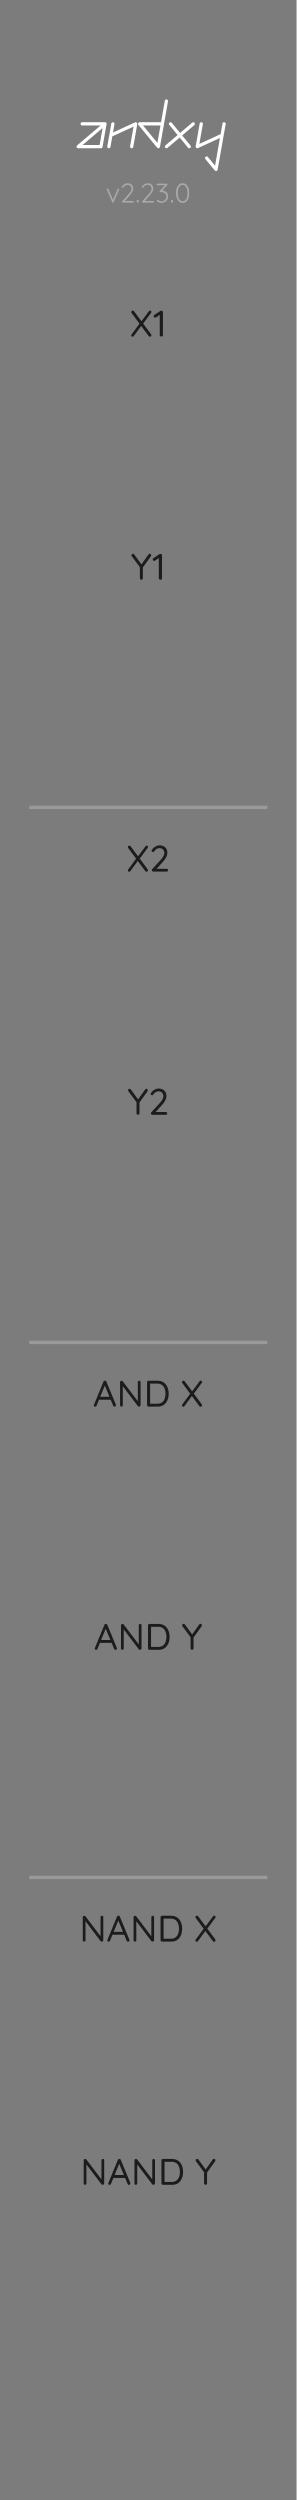
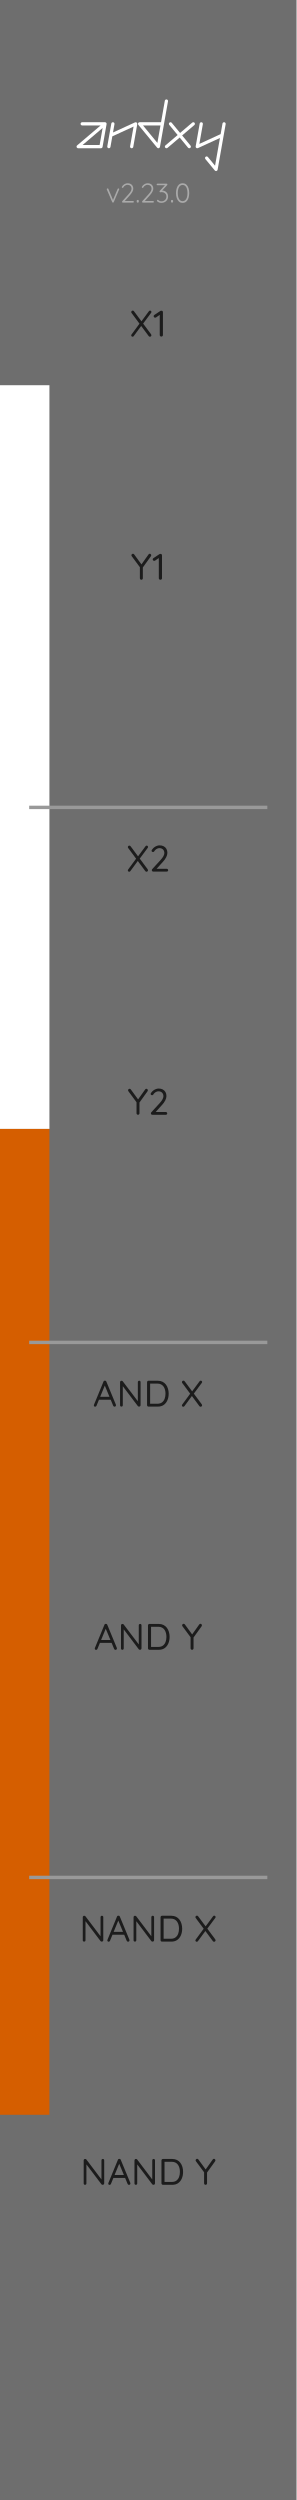
<svg xmlns="http://www.w3.org/2000/svg" width="15.24mm" height="128.5mm" viewBox="0 0 15.24 128.5">
-   <rect width="15.24" height="128.5" fill="#7c7c7c" />
+   <rect width="15.24" height="128.5" fill="#6e6e6e" />
+   <g id="palette-badge">
+     <rect x="0.000" y="19.800" width="2.540" height="38.227" fill="#FFFFFF" stroke="none" />
+     <rect x="0.000" y="58.027" width="2.540" height="50.673" fill="#D55E00" stroke="none" />
+   </g>
  <line x1="1.50" y1="41.50" x2="13.74" y2="41.50" stroke="#999999" stroke-width="0.176" />
  <line x1="1.50" y1="69.00" x2="13.74" y2="69.00" stroke="#999999" stroke-width="0.176" />
  <line x1="1.50" y1="96.50" x2="13.74" y2="96.50" stroke="#999999" stroke-width="0.176" />
  <g transform="translate(3.816, 7.620) scale(0.0035, -0.0035)">
    <path d="M 469.6 373.9 C 465.6 378.6 460.0 381.4 454.3 382.0 C 453.9 382.1 453.5 382.1 453.1 382.2 H 453.0 C 452.5 382.2 451.9 382.2 451.4 382.2 H 116.7 C 103.6 382.2 93.0 371.6 93.0 358.5 C 93.0 345.5 103.6 334.8 116.7 334.8 H 387.2 L 42.3 41.7 C 34.8 35.3 32.0 24.8 35.5 15.5 C 38.9 6.2 47.8 1.5e-05 57.7 1.5e-05 H 392.5 C 404.0 1.5e-05 413.9 8.3 415.8 19.6 L 474.9 354.2 C 475.0 354.8 475.0 355.4 475.1 355.9 C 475.2 356.5 475.2 357.1 475.2 357.7 V 357.7 C 475.4 363.4 473.6 369.2 469.6 373.9 Z M 372.7 47.4 H 122.1 L 416.8 297.9 Z" fill="#ffffff" />
  </g>
  <g transform="translate(5.394, 7.620) scale(0.0035, -0.0035)">
    <path d="M 466.0 377.3 C 459.1 382.7 449.7 383.7 441.7 380.0 L 118.4 231.5 L 140.0 354.4 C 142.3 367.3 133.7 379.6 120.8 381.9 C 108.0 384.1 95.7 375.5 93.4 362.6 L 63.8 195.0 V 194.9 L 34.4 27.8 C 32.1 14.9 40.7 2.6 53.6 0.4 C 55.0 0.1 56.3 0.0 57.7 0.0 C 69.0 0.0 79.0 8.1 81.0 19.6 L 108.4 174.8 L 420.4 318.2 L 369.2 27.8 C 366.9 14.9 375.5 2.6 388.4 0.4 C 389.8 0.1 391.2 0.0 392.6 0.0 C 403.8 0.0 413.8 8.1 415.9 19.6 L 474.9 354.4 C 476.4 363.1 473.0 371.9 466.0 377.3 Z" fill="#ffffff" />
  </g>
  <g transform="translate(6.973, 7.620) scale(0.0035, -0.0035)">
    <path d="M 455.7 716.7 C 442.8 718.9 430.5 710.4 428.2 697.5 L 372.7 382.2 H 57.7 C 48.5 382.2 40.2 376.9 36.3 368.6 C 32.4 360.3 33.6 350.5 39.4 343.5 L 315.2 8.6 C 319.8 3.1 326.5 -1.5e-05 333.5 -1.5e-05 C 335.5 -1.5e-05 337.5 0.3 339.5 0.8 C 348.4 3.1 355.2 10.5 356.8 19.6 L 415.8 354.0 C 415.8 354.2 415.9 354.5 415.9 354.8 L 474.9 689.3 C 477.2 702.1 468.6 714.4 455.7 716.7 Z M 319.1 78.4 107.9 334.8 H 364.3 Z" fill="#ffffff" />
  </g>
  <g transform="translate(8.355, 7.620) scale(0.0035, -0.0035)">
    <path d="M 469.6 373.9 C 461.1 383.8 446.2 385.0 436.2 376.6 L 257.6 224.7 L 135.0 373.6 C 126.7 383.7 111.8 385.1 101.7 376.8 C 91.6 368.5 90.1 353.6 98.4 343.5 L 221.5 194.1 L 42.3 41.7 C 32.4 33.3 31.2 18.3 39.6 8.4 C 44.3 2.8 51.0 0.0 57.7 0.0 C 63.1 0.0 68.6 1.9 73.0 5.7 L 251.6 157.5 L 374.2 8.6 C 378.9 3.0 385.7 0.0 392.5 0.0 C 397.8 0.0 403.2 1.8 407.6 5.4 C 417.7 13.7 419.1 28.7 410.8 38.7 L 287.7 188.2 L 466.9 340.5 C 476.9 349.0 478.1 363.9 469.6 373.9 Z" fill="#ffffff" />
  </g>
  <g transform="translate(9.937, 7.620) scale(0.0035, -0.0035)">
    <path d="M 455.7 381.9 C 442.8 384.1 430.5 375.5 428.2 362.6 L 400.9 207.4 L 88.8 64.1 L 140.0 354.4 C 142.3 367.3 133.7 379.6 120.8 381.9 C 108.0 384.1 95.7 375.5 93.4 362.6 L 34.4 27.8 C 32.8 19.1 36.2 10.3 43.2 4.9 C 47.4 1.7 52.5 0.0 57.7 0.0 C 61.0 0.0 64.4 0.7 67.6 2.2 L 390.9 150.7 L 319.1 -256.4 L 213.9 -128.7 C 205.5 -118.6 190.6 -117.1 180.5 -125.5 C 170.4 -133.8 169.0 -148.7 177.3 -158.8 L 315.2 -326.2 C 319.8 -331.8 326.5 -334.8 333.5 -334.8 C 335.5 -334.8 337.5 -334.6 339.5 -334.1 C 348.5 -331.7 355.2 -324.4 356.8 -315.3 L 445.4 187.3 C 445.4 187.3 445.4 187.3 445.4 187.3 L 474.9 354.4 C 477.2 367.3 468.6 379.6 455.7 381.9 Z" fill="#ffffff" />
  </g>
  <g transform="translate(5.437, 10.414) scale(0.0014, -0.0014)">
    <path d="M 67.0 522.0 Q 52.0 522.0 44.0 513.0 Q 36.0 504.0 36.0 493.0 Q 36.0 489.0 37.0 485.0 Q 38.0 481.0 39.0 479.0 L 236.0 19.0 Q 240.0 10.0 248.5 4.5 Q 257.0 -1.0 266.0 0.0 Q 285.0 1.0 293.0 19.0 L 489.0 479.0 Q 490.0 483.0 491.5 486.5 Q 493.0 490.0 493.0 496.0 Q 493.0 508.0 484.0 514.5 Q 475.0 521.0 465.0 521.0 Q 444.0 522.0 436.0 502.0 L 265.2 97.4 L 95.0 502.0 Q 91.0 512.0 83.0 517.0 Q 75.0 522.0 67.0 522.0 Z" fill="#aaaaaa" />
  </g>
  <g transform="translate(6.178, 10.414) scale(0.0014, -0.0014)">
    <path d="M 474.0 58.0 H 166.7 L 351.0 265.0 Q 415.0 336.0 447.5 397.5 Q 480.0 459.0 480.0 511.0 Q 480.0 572.0 454.5 616.5 Q 429.0 661.0 382.5 685.5 Q 336.0 710.0 272.0 710.0 Q 234.0 710.0 194.5 694.5 Q 155.0 679.0 123.0 653.0 Q 91.0 627.0 73.0 596.0 Q 66.0 587.0 62.5 580.0 Q 59.0 573.0 59.0 566.0 Q 59.0 555.0 68.0 547.5 Q 77.0 540.0 89.0 540.0 Q 97.0 540.0 103.5 544.0 Q 110.0 548.0 116.0 558.0 Q 129.0 585.0 152.5 606.0 Q 176.0 627.0 206.5 640.0 Q 237.0 653.0 268.0 653.0 Q 336.0 653.0 376.0 613.0 Q 416.0 573.0 416.0 507.0 Q 416.0 467.0 388.5 416.5 Q 361.0 366.0 306.0 306.0 L 75.0 51.0 Q 67.0 41.0 67.0 30.0 Q 67.0 15.0 76.5 7.5 Q 86.0 0.0 99.0 0.0 H 474.0 Q 486.0 0.0 494.5 8.0 Q 503.0 16.0 503.0 29.0 Q 503.0 41.0 494.5 49.5 Q 486.0 58.0 474.0 58.0 Z" fill="#aaaaaa" />
  </g>
  <g transform="translate(6.954, 10.414) scale(0.0014, -0.0014)">
    <path d="M 87.0 0.0 H 94.0 Q 111.0 0.0 120.0 11.0 Q 129.0 22.0 129.0 39.0 V 60.0 Q 129.0 78.0 120.0 88.0 Q 111.0 98.0 94.0 98.0 H 87.0 Q 70.0 98.0 61.0 88.0 Q 52.0 78.0 52.0 60.0 V 39.0 Q 52.0 22.0 61.0 11.0 Q 70.0 0.0 87.0 0.0 Z" fill="#aaaaaa" />
  </g>
  <g transform="translate(7.207, 10.414) scale(0.0014, -0.0014)">
    <path d="M 474.0 58.0 H 166.7 L 351.0 265.0 Q 415.0 336.0 447.5 397.5 Q 480.0 459.0 480.0 511.0 Q 480.0 572.0 454.5 616.5 Q 429.0 661.0 382.5 685.5 Q 336.0 710.0 272.0 710.0 Q 234.0 710.0 194.5 694.5 Q 155.0 679.0 123.0 653.0 Q 91.0 627.0 73.0 596.0 Q 66.0 587.0 62.5 580.0 Q 59.0 573.0 59.0 566.0 Q 59.0 555.0 68.0 547.5 Q 77.0 540.0 89.0 540.0 Q 97.0 540.0 103.5 544.0 Q 110.0 548.0 116.0 558.0 Q 129.0 585.0 152.5 606.0 Q 176.0 627.0 206.5 640.0 Q 237.0 653.0 268.0 653.0 Q 336.0 653.0 376.0 613.0 Q 416.0 573.0 416.0 507.0 Q 416.0 467.0 388.5 416.5 Q 361.0 366.0 306.0 306.0 L 75.0 51.0 Q 67.0 41.0 67.0 30.0 Q 67.0 15.0 76.5 7.5 Q 86.0 0.0 99.0 0.0 H 474.0 Q 486.0 0.0 494.5 8.0 Q 503.0 16.0 503.0 29.0 Q 503.0 41.0 494.5 49.5 Q 486.0 58.0 474.0 58.0 Z" fill="#aaaaaa" />
  </g>
  <g transform="translate(7.983, 10.414) scale(0.0014, -0.0014)">
    <path d="M 89.0 103.0 Q 76.0 103.0 67.5 92.5 Q 59.0 82.0 59.0 70.0 Q 59.0 64.0 62.0 58.0 Q 65.0 52.0 72.0 46.0 Q 102.0 18.0 142.0 4.0 Q 182.0 -10.0 223.0 -10.0 Q 291.0 -10.0 347.0 19.0 Q 403.0 48.0 436.0 100.5 Q 469.0 153.0 469.0 223.0 Q 469.0 294.0 438.5 342.5 Q 408.0 391.0 359.5 417.0 Q 311.0 443.0 256.0 443.0 Q 253.7 443.0 251.0 442.8 L 433.0 641.0 Q 438.0 647.0 441.0 652.5 Q 444.0 658.0 444.0 664.0 Q 444.0 674.0 437.0 684.5 Q 430.0 695.0 413.0 695.0 H 77.0 Q 65.0 695.0 56.5 687.0 Q 48.0 679.0 48.0 667.0 Q 48.0 655.0 56.5 646.5 Q 65.0 638.0 77.0 638.0 H 353.3 L 165.0 433.0 Q 160.0 426.0 157.0 420.5 Q 154.0 415.0 154.0 408.0 Q 154.0 395.0 161.0 386.5 Q 168.0 378.0 181.0 378.0 Q 186.0 378.0 195.0 380.0 Q 204.0 382.0 214.5 383.5 Q 225.0 385.0 236.0 385.0 Q 277.0 385.0 316.5 367.5 Q 356.0 350.0 381.5 314.5 Q 407.0 279.0 407.0 221.0 Q 407.0 170.0 383.0 130.5 Q 359.0 91.0 318.5 69.0 Q 278.0 47.0 229.0 47.0 Q 192.0 47.0 163.0 58.5 Q 134.0 70.0 113.0 92.0 Q 105.0 99.0 99.5 101.0 Q 94.0 103.0 89.0 103.0 Z" fill="#aaaaaa" />
  </g>
  <g transform="translate(8.716, 10.414) scale(0.0014, -0.0014)">
    <path d="M 87.0 0.0 H 94.0 Q 111.0 0.0 120.0 11.0 Q 129.0 22.0 129.0 39.0 V 60.0 Q 129.0 78.0 120.0 88.0 Q 111.0 98.0 94.0 98.0 H 87.0 Q 70.0 98.0 61.0 88.0 Q 52.0 78.0 52.0 60.0 V 39.0 Q 52.0 22.0 61.0 11.0 Q 70.0 0.0 87.0 0.0 Z" fill="#aaaaaa" />
  </g>
  <g transform="translate(8.970, 10.414) scale(0.0014, -0.0014)">
    <path d="M 297.0 -10.0 Q 379.0 -10.0 432.5 38.0 Q 486.0 86.0 513.0 167.5 Q 540.0 249.0 540.0 350.0 Q 540.0 452.0 513.0 533.5 Q 486.0 615.0 432.5 662.5 Q 379.0 710.0 297.0 710.0 Q 217.0 710.0 163.0 662.5 Q 109.0 615.0 82.0 533.5 Q 55.0 452.0 55.0 350.0 Q 55.0 249.0 82.0 167.5 Q 109.0 86.0 163.0 38.0 Q 217.0 -10.0 297.0 -10.0 Z M 297.0 52.0 Q 239.0 52.0 199.5 89.0 Q 160.0 126.0 139.5 193.5 Q 119.0 261.0 119.0 350.0 Q 119.0 440.0 139.5 507.5 Q 160.0 575.0 199.5 612.0 Q 239.0 649.0 297.0 649.0 Q 356.0 649.0 395.5 612.0 Q 435.0 575.0 455.5 507.5 Q 476.0 440.0 476.0 350.0 Q 476.0 261.0 455.5 193.5 Q 435.0 126.0 395.5 89.0 Q 356.0 52.0 297.0 52.0 Z" fill="#aaaaaa" />
  </g>
  <g transform="translate(6.672, 17.300) scale(0.0019, -0.0019)">
    <path d="M 547.0 703.0 Q 528.0 703.0 515.0 684.0 L 314.7 413.0 L 112.0 686.0 Q 100.0 703.0 79.0 703.0 Q 64.0 703.0 51.5 691.5 Q 39.0 680.0 39.0 663.0 Q 39.0 649.0 47.0 639.0 L 261.8 349.2 L 48.0 58.0 Q 38.0 45.0 38.0 31.0 Q 38.0 19.0 48.5 7.5 Q 59.0 -4.0 75.0 -4.0 Q 95.0 -4.0 107.0 14.0 L 307.7 287.2 L 511.0 13.0 Q 524.0 -4.0 544.0 -4.0 Q 558.0 -4.0 571.0 7.0 Q 584.0 18.0 584.0 36.0 Q 584.0 49.0 576.0 61.0 L 360.6 351.2 L 576.0 642.0 Q 585.0 654.0 585.0 667.0 Q 585.0 681.0 573.5 692.0 Q 562.0 703.0 547.0 703.0 Z" fill="#1c1c1c" />
  </g>
  <g transform="translate(7.854, 17.300) scale(0.0019, -0.0019)">
    <path d="M 230.0 0.0 Q 249.0 0.0 261.5 12.0 Q 274.0 24.0 274.0 41.0 V 660.0 Q 274.0 677.0 263.5 688.5 Q 253.0 700.0 235.0 700.0 Q 227.0 701.0 219.0 699.0 Q 211.0 697.0 203.0 692.0 L 44.0 587.0 Q 23.0 574.0 23.0 552.0 Q 23.0 536.0 35.0 523.5 Q 47.0 511.0 64.0 511.0 Q 77.0 511.0 87.0 518.0 L 188.0 587.7 V 41.0 Q 188.0 24.0 200.0 12.0 Q 212.0 0.0 230.0 0.0 Z" fill="#1c1c1c" />
  </g>
  <g transform="translate(6.719, 29.800) scale(0.0019, -0.0019)">
    <path d="M 514.0 704.0 Q 494.0 704.0 481.0 684.0 L 290.3 415.7 L 94.0 685.0 Q 81.0 704.0 61.0 704.0 Q 47.0 704.0 33.0 692.5 Q 19.0 681.0 19.0 664.0 Q 19.0 657.0 21.5 649.5 Q 24.0 642.0 30.0 634.0 L 248.0 339.5 V 41.0 Q 248.0 24.0 259.5 12.0 Q 271.0 0.0 289.0 0.0 Q 305.0 0.0 316.5 12.0 Q 328.0 24.0 328.0 41.0 V 333.1 L 547.0 638.0 Q 551.0 644.0 552.5 650.5 Q 554.0 657.0 554.0 663.0 Q 554.0 679.0 542.5 691.5 Q 531.0 704.0 514.0 704.0 Z" fill="#1c1c1c" />
  </g>
  <g transform="translate(7.806, 29.800) scale(0.0019, -0.0019)">
    <path d="M 230.0 0.0 Q 249.0 0.0 261.5 12.0 Q 274.0 24.0 274.0 41.0 V 660.0 Q 274.0 677.0 263.5 688.5 Q 253.0 700.0 235.0 700.0 Q 227.0 701.0 219.0 699.0 Q 211.0 697.0 203.0 692.0 L 44.0 587.0 Q 23.0 574.0 23.0 552.0 Q 23.0 536.0 35.0 523.5 Q 47.0 511.0 64.0 511.0 Q 77.0 511.0 87.0 518.0 L 188.0 587.7 V 41.0 Q 188.0 24.0 200.0 12.0 Q 212.0 0.0 230.0 0.0 Z" fill="#1c1c1c" />
  </g>
  <g transform="translate(6.498, 44.800) scale(0.0019, -0.0019)">
    <path d="M 547.0 703.0 Q 528.0 703.0 515.0 684.0 L 314.7 413.0 L 112.0 686.0 Q 100.0 703.0 79.0 703.0 Q 64.0 703.0 51.5 691.5 Q 39.0 680.0 39.0 663.0 Q 39.0 649.0 47.0 639.0 L 261.8 349.2 L 48.0 58.0 Q 38.0 45.0 38.0 31.0 Q 38.0 19.0 48.5 7.5 Q 59.0 -4.0 75.0 -4.0 Q 95.0 -4.0 107.0 14.0 L 307.7 287.2 L 511.0 13.0 Q 524.0 -4.0 544.0 -4.0 Q 558.0 -4.0 571.0 7.0 Q 584.0 18.0 584.0 36.0 Q 584.0 49.0 576.0 61.0 L 360.6 351.2 L 576.0 642.0 Q 585.0 654.0 585.0 667.0 Q 585.0 681.0 573.5 692.0 Q 562.0 703.0 547.0 703.0 Z" fill="#1c1c1c" />
  </g>
  <g transform="translate(7.680, 44.800) scale(0.0019, -0.0019)">
    <path d="M 469.0 75.0 H 194.0 L 360.0 259.0 Q 422.0 325.0 454.0 389.0 Q 486.0 453.0 486.0 506.0 Q 486.0 568.0 460.0 614.0 Q 434.0 660.0 386.5 685.0 Q 339.0 710.0 275.0 710.0 Q 239.0 710.0 201.5 696.0 Q 164.0 682.0 132.5 658.5 Q 101.0 635.0 80.0 606.0 Q 70.0 594.0 64.0 584.5 Q 58.0 575.0 58.0 564.0 Q 58.0 550.0 70.0 539.5 Q 82.0 529.0 97.0 529.0 Q 106.0 529.0 114.5 532.5 Q 123.0 536.0 131.0 549.0 Q 145.0 573.0 167.0 592.5 Q 189.0 612.0 216.0 623.5 Q 243.0 635.0 270.0 635.0 Q 331.0 635.0 367.5 598.5 Q 404.0 562.0 404.0 501.0 Q 404.0 464.0 378.5 416.5 Q 353.0 369.0 303.0 315.0 L 77.0 68.0 Q 65.0 55.0 65.0 39.0 Q 65.0 21.0 76.5 10.5 Q 88.0 0.0 106.0 0.0 H 469.0 Q 485.0 0.0 496.0 10.5 Q 507.0 21.0 507.0 37.0 Q 507.0 53.0 496.0 64.0 Q 485.0 75.0 469.0 75.0 Z" fill="#1c1c1c" />
  </g>
  <g transform="translate(6.546, 57.300) scale(0.0019, -0.0019)">
    <path d="M 514.0 704.0 Q 494.0 704.0 481.0 684.0 L 290.3 415.7 L 94.0 685.0 Q 81.0 704.0 61.0 704.0 Q 47.0 704.0 33.0 692.5 Q 19.0 681.0 19.0 664.0 Q 19.0 657.0 21.5 649.5 Q 24.0 642.0 30.0 634.0 L 248.0 339.5 V 41.0 Q 248.0 24.0 259.5 12.0 Q 271.0 0.0 289.0 0.0 Q 305.0 0.0 316.5 12.0 Q 328.0 24.0 328.0 41.0 V 333.1 L 547.0 638.0 Q 551.0 644.0 552.5 650.5 Q 554.0 657.0 554.0 663.0 Q 554.0 679.0 542.5 691.5 Q 531.0 704.0 514.0 704.0 Z" fill="#1c1c1c" />
  </g>
  <g transform="translate(7.632, 57.300) scale(0.0019, -0.0019)">
    <path d="M 469.0 75.0 H 194.0 L 360.0 259.0 Q 422.0 325.0 454.0 389.0 Q 486.0 453.0 486.0 506.0 Q 486.0 568.0 460.0 614.0 Q 434.0 660.0 386.5 685.0 Q 339.0 710.0 275.0 710.0 Q 239.0 710.0 201.5 696.0 Q 164.0 682.0 132.5 658.5 Q 101.0 635.0 80.0 606.0 Q 70.0 594.0 64.0 584.5 Q 58.0 575.0 58.0 564.0 Q 58.0 550.0 70.0 539.5 Q 82.0 529.0 97.0 529.0 Q 106.0 529.0 114.5 532.5 Q 123.0 536.0 131.0 549.0 Q 145.0 573.0 167.0 592.5 Q 189.0 612.0 216.0 623.5 Q 243.0 635.0 270.0 635.0 Q 331.0 635.0 367.5 598.5 Q 404.0 562.0 404.0 501.0 Q 404.0 464.0 378.5 416.5 Q 353.0 369.0 303.0 315.0 L 77.0 68.0 Q 65.0 55.0 65.0 39.0 Q 65.0 21.0 76.5 10.5 Q 88.0 0.0 106.0 0.0 H 469.0 Q 485.0 0.0 496.0 10.5 Q 507.0 21.0 507.0 37.0 Q 507.0 53.0 496.0 64.0 Q 485.0 75.0 469.0 75.0 Z" fill="#1c1c1c" />
  </g>
  <g transform="translate(4.780, 72.300) scale(0.0019, -0.0019)">
    <path d="M 162.0 187.0 H 478.6 L 546.0 25.0 Q 551.0 12.0 561.0 5.0 Q 571.0 -2.0 583.0 -2.0 Q 598.0 -2.0 610.0 8.5 Q 622.0 19.0 622.0 37.0 Q 622.0 45.0 619.0 53.0 L 361.0 677.0 Q 357.0 689.0 346.5 696.0 Q 336.0 703.0 323.0 703.0 Q 310.0 704.0 299.5 697.5 Q 289.0 691.0 284.0 677.0 L 25.0 47.0 Q 22.0 39.0 23.0 32.0 Q 23.0 18.0 32.0 8.0 Q 41.0 -2.0 60.0 -2.0 Q 71.0 -2.0 81.0 5.0 Q 91.0 12.0 95.0 24.0 L 162.0 187.0 Z M 319.3 569.9 446.1 265.0 H 194.0 L 319.3 569.9 Z" fill="#1c1c1c" />
  </g>
  <g transform="translate(6.004, 72.300) scale(0.0019, -0.0019)">
    <path d="M 606.0 700.0 Q 590.0 700.0 579.5 689.5 Q 569.0 679.0 569.0 663.0 V 145.2 L 160.0 686.0 Q 155.0 693.0 145.5 696.5 Q 136.0 700.0 127.0 700.0 Q 111.0 700.0 99.5 689.0 Q 88.0 678.0 88.0 660.0 V 37.0 Q 88.0 21.0 98.0 10.5 Q 108.0 0.0 124.0 0.0 Q 141.0 0.0 151.5 10.5 Q 162.0 21.0 162.0 37.0 V 552.6 L 570.0 13.0 Q 575.0 7.0 584.0 3.5 Q 593.0 0.0 602.0 0.0 Q 619.0 0.0 631.0 11.5 Q 643.0 23.0 643.0 42.0 V 663.0 Q 643.0 679.0 633.0 689.5 Q 623.0 700.0 606.0 700.0 Z" fill="#1c1c1c" />
  </g>
  <g transform="translate(7.391, 72.300) scale(0.0019, -0.0019)">
    <path d="M 378.0 700.0 H 128.0 Q 111.0 700.0 99.5 688.5 Q 88.0 677.0 88.0 660.0 V 41.0 Q 88.0 24.0 99.5 12.0 Q 111.0 0.0 128.0 0.0 H 378.0 Q 477.0 0.0 542.0 47.5 Q 607.0 95.0 640.0 174.5 Q 673.0 254.0 673.0 350.0 Q 673.0 420.0 654.5 483.5 Q 636.0 547.0 599.0 596.0 Q 562.0 645.0 506.5 672.5 Q 451.0 700.0 378.0 700.0 Z M 368.0 78.0 H 171.0 V 623.0 H 368.0 Q 426.0 623.0 467.5 601.0 Q 509.0 579.0 535.5 541.0 Q 562.0 503.0 574.5 453.5 Q 587.0 404.0 587.0 350.0 Q 587.0 276.0 564.5 214.0 Q 542.0 152.0 493.5 115.0 Q 445.0 78.0 368.0 78.0 Z" fill="#1c1c1c" />
  </g>
  <g transform="translate(9.278, 72.300) scale(0.0019, -0.0019)">
    <path d="M 547.0 703.0 Q 528.0 703.0 515.0 684.0 L 314.7 413.0 L 112.0 686.0 Q 100.0 703.0 79.0 703.0 Q 64.0 703.0 51.5 691.5 Q 39.0 680.0 39.0 663.0 Q 39.0 649.0 47.0 639.0 L 261.8 349.2 L 48.0 58.0 Q 38.0 45.0 38.0 31.0 Q 38.0 19.0 48.5 7.5 Q 59.0 -4.0 75.0 -4.0 Q 95.0 -4.0 107.0 14.0 L 307.7 287.2 L 511.0 13.0 Q 524.0 -4.0 544.0 -4.0 Q 558.0 -4.0 571.0 7.0 Q 584.0 18.0 584.0 36.0 Q 584.0 49.0 576.0 61.0 L 360.6 351.2 L 576.0 642.0 Q 585.0 654.0 585.0 667.0 Q 585.0 681.0 573.5 692.0 Q 562.0 703.0 547.0 703.0 Z" fill="#1c1c1c" />
  </g>
  <g transform="translate(4.828, 84.800) scale(0.0019, -0.0019)">
    <path d="M 162.0 187.0 H 478.6 L 546.0 25.0 Q 551.0 12.0 561.0 5.0 Q 571.0 -2.0 583.0 -2.0 Q 598.0 -2.0 610.0 8.5 Q 622.0 19.0 622.0 37.0 Q 622.0 45.0 619.0 53.0 L 361.0 677.0 Q 357.0 689.0 346.5 696.0 Q 336.0 703.0 323.0 703.0 Q 310.0 704.0 299.5 697.5 Q 289.0 691.0 284.0 677.0 L 25.0 47.0 Q 22.0 39.0 23.0 32.0 Q 23.0 18.0 32.0 8.0 Q 41.0 -2.0 60.0 -2.0 Q 71.0 -2.0 81.0 5.0 Q 91.0 12.0 95.0 24.0 L 162.0 187.0 Z M 319.3 569.9 446.1 265.0 H 194.0 L 319.3 569.9 Z" fill="#1c1c1c" />
  </g>
  <g transform="translate(6.052, 84.800) scale(0.0019, -0.0019)">
    <path d="M 606.0 700.0 Q 590.0 700.0 579.5 689.5 Q 569.0 679.0 569.0 663.0 V 145.2 L 160.0 686.0 Q 155.0 693.0 145.5 696.5 Q 136.0 700.0 127.0 700.0 Q 111.0 700.0 99.5 689.0 Q 88.0 678.0 88.0 660.0 V 37.0 Q 88.0 21.0 98.0 10.5 Q 108.0 0.0 124.0 0.0 Q 141.0 0.0 151.5 10.5 Q 162.0 21.0 162.0 37.0 V 552.6 L 570.0 13.0 Q 575.0 7.0 584.0 3.5 Q 593.0 0.0 602.0 0.0 Q 619.0 0.0 631.0 11.5 Q 643.0 23.0 643.0 42.0 V 663.0 Q 643.0 679.0 633.0 689.5 Q 623.0 700.0 606.0 700.0 Z" fill="#1c1c1c" />
  </g>
  <g transform="translate(7.439, 84.800) scale(0.0019, -0.0019)">
    <path d="M 378.0 700.0 H 128.0 Q 111.0 700.0 99.5 688.5 Q 88.0 677.0 88.0 660.0 V 41.0 Q 88.0 24.0 99.5 12.0 Q 111.0 0.0 128.0 0.0 H 378.0 Q 477.0 0.0 542.0 47.5 Q 607.0 95.0 640.0 174.5 Q 673.0 254.0 673.0 350.0 Q 673.0 420.0 654.5 483.5 Q 636.0 547.0 599.0 596.0 Q 562.0 645.0 506.5 672.5 Q 451.0 700.0 378.0 700.0 Z M 368.0 78.0 H 171.0 V 623.0 H 368.0 Q 426.0 623.0 467.5 601.0 Q 509.0 579.0 535.5 541.0 Q 562.0 503.0 574.5 453.5 Q 587.0 404.0 587.0 350.0 Q 587.0 276.0 564.5 214.0 Q 542.0 152.0 493.5 115.0 Q 445.0 78.0 368.0 78.0 Z" fill="#1c1c1c" />
  </g>
  <g transform="translate(9.325, 84.800) scale(0.0019, -0.0019)">
    <path d="M 514.0 704.0 Q 494.0 704.0 481.0 684.0 L 290.3 415.7 L 94.0 685.0 Q 81.0 704.0 61.0 704.0 Q 47.0 704.0 33.0 692.5 Q 19.0 681.0 19.0 664.0 Q 19.0 657.0 21.5 649.5 Q 24.0 642.0 30.0 634.0 L 248.0 339.5 V 41.0 Q 248.0 24.0 259.5 12.0 Q 271.0 0.0 289.0 0.0 Q 305.0 0.0 316.5 12.0 Q 328.0 24.0 328.0 41.0 V 333.1 L 547.0 638.0 Q 551.0 644.0 552.5 650.5 Q 554.0 657.0 554.0 663.0 Q 554.0 679.0 542.5 691.5 Q 531.0 704.0 514.0 704.0 Z" fill="#1c1c1c" />
  </g>
  <g transform="translate(4.087, 99.800) scale(0.0019, -0.0019)">
    <path d="M 606.0 700.0 Q 590.0 700.0 579.5 689.5 Q 569.0 679.0 569.0 663.0 V 145.2 L 160.0 686.0 Q 155.0 693.0 145.5 696.5 Q 136.0 700.0 127.0 700.0 Q 111.0 700.0 99.5 689.0 Q 88.0 678.0 88.0 660.0 V 37.0 Q 88.0 21.0 98.0 10.5 Q 108.0 0.0 124.0 0.0 Q 141.0 0.0 151.5 10.5 Q 162.0 21.0 162.0 37.0 V 552.6 L 570.0 13.0 Q 575.0 7.0 584.0 3.5 Q 593.0 0.0 602.0 0.0 Q 619.0 0.0 631.0 11.5 Q 643.0 23.0 643.0 42.0 V 663.0 Q 643.0 679.0 633.0 689.5 Q 623.0 700.0 606.0 700.0 Z" fill="#1c1c1c" />
  </g>
  <g transform="translate(5.474, 99.800) scale(0.0019, -0.0019)">
    <path d="M 162.0 187.0 H 478.6 L 546.0 25.0 Q 551.0 12.0 561.0 5.0 Q 571.0 -2.0 583.0 -2.0 Q 598.0 -2.0 610.0 8.5 Q 622.0 19.0 622.0 37.0 Q 622.0 45.0 619.0 53.0 L 361.0 677.0 Q 357.0 689.0 346.5 696.0 Q 336.0 703.0 323.0 703.0 Q 310.0 704.0 299.5 697.5 Q 289.0 691.0 284.0 677.0 L 25.0 47.0 Q 22.0 39.0 23.0 32.0 Q 23.0 18.0 32.0 8.0 Q 41.0 -2.0 60.0 -2.0 Q 71.0 -2.0 81.0 5.0 Q 91.0 12.0 95.0 24.0 L 162.0 187.0 Z M 319.3 569.9 446.1 265.0 H 194.0 L 319.3 569.9 Z" fill="#1c1c1c" />
  </g>
  <g transform="translate(6.698, 99.800) scale(0.0019, -0.0019)">
    <path d="M 606.0 700.0 Q 590.0 700.0 579.5 689.5 Q 569.0 679.0 569.0 663.0 V 145.2 L 160.0 686.0 Q 155.0 693.0 145.5 696.5 Q 136.0 700.0 127.0 700.0 Q 111.0 700.0 99.5 689.0 Q 88.0 678.0 88.0 660.0 V 37.0 Q 88.0 21.0 98.0 10.5 Q 108.0 0.0 124.0 0.0 Q 141.0 0.0 151.5 10.5 Q 162.0 21.0 162.0 37.0 V 552.6 L 570.0 13.0 Q 575.0 7.0 584.0 3.5 Q 593.0 0.0 602.0 0.0 Q 619.0 0.0 631.0 11.5 Q 643.0 23.0 643.0 42.0 V 663.0 Q 643.0 679.0 633.0 689.5 Q 623.0 700.0 606.0 700.0 Z" fill="#1c1c1c" />
  </g>
  <g transform="translate(8.085, 99.800) scale(0.0019, -0.0019)">
    <path d="M 378.0 700.0 H 128.0 Q 111.0 700.0 99.5 688.5 Q 88.0 677.0 88.0 660.0 V 41.0 Q 88.0 24.0 99.5 12.0 Q 111.0 0.0 128.0 0.0 H 378.0 Q 477.0 0.0 542.0 47.5 Q 607.0 95.0 640.0 174.5 Q 673.0 254.0 673.0 350.0 Q 673.0 420.0 654.5 483.5 Q 636.0 547.0 599.0 596.0 Q 562.0 645.0 506.5 672.5 Q 451.0 700.0 378.0 700.0 Z M 368.0 78.0 H 171.0 V 623.0 H 368.0 Q 426.0 623.0 467.5 601.0 Q 509.0 579.0 535.5 541.0 Q 562.0 503.0 574.5 453.5 Q 587.0 404.0 587.0 350.0 Q 587.0 276.0 564.5 214.0 Q 542.0 152.0 493.5 115.0 Q 445.0 78.0 368.0 78.0 Z" fill="#1c1c1c" />
  </g>
  <g transform="translate(9.971, 99.800) scale(0.0019, -0.0019)">
    <path d="M 547.0 703.0 Q 528.0 703.0 515.0 684.0 L 314.7 413.0 L 112.0 686.0 Q 100.0 703.0 79.0 703.0 Q 64.0 703.0 51.5 691.5 Q 39.0 680.0 39.0 663.0 Q 39.0 649.0 47.0 639.0 L 261.8 349.2 L 48.0 58.0 Q 38.0 45.0 38.0 31.0 Q 38.0 19.0 48.5 7.5 Q 59.0 -4.0 75.0 -4.0 Q 95.0 -4.0 107.0 14.0 L 307.7 287.2 L 511.0 13.0 Q 524.0 -4.0 544.0 -4.0 Q 558.0 -4.0 571.0 7.0 Q 584.0 18.0 584.0 36.0 Q 584.0 49.0 576.0 61.0 L 360.6 351.2 L 576.0 642.0 Q 585.0 654.0 585.0 667.0 Q 585.0 681.0 573.5 692.0 Q 562.0 703.0 547.0 703.0 Z" fill="#1c1c1c" />
  </g>
  <g transform="translate(4.134, 112.300) scale(0.0019, -0.0019)">
    <path d="M 606.0 700.0 Q 590.0 700.0 579.5 689.5 Q 569.0 679.0 569.0 663.0 V 145.2 L 160.0 686.0 Q 155.0 693.0 145.5 696.5 Q 136.0 700.0 127.0 700.0 Q 111.0 700.0 99.5 689.0 Q 88.0 678.0 88.0 660.0 V 37.0 Q 88.0 21.0 98.0 10.5 Q 108.0 0.0 124.0 0.0 Q 141.0 0.0 151.5 10.5 Q 162.0 21.0 162.0 37.0 V 552.6 L 570.0 13.0 Q 575.0 7.0 584.0 3.5 Q 593.0 0.0 602.0 0.0 Q 619.0 0.0 631.0 11.5 Q 643.0 23.0 643.0 42.0 V 663.0 Q 643.0 679.0 633.0 689.5 Q 623.0 700.0 606.0 700.0 Z" fill="#1c1c1c" />
  </g>
  <g transform="translate(5.521, 112.300) scale(0.0019, -0.0019)">
    <path d="M 162.0 187.0 H 478.6 L 546.0 25.0 Q 551.0 12.0 561.0 5.0 Q 571.0 -2.0 583.0 -2.0 Q 598.0 -2.0 610.0 8.5 Q 622.0 19.0 622.0 37.0 Q 622.0 45.0 619.0 53.0 L 361.0 677.0 Q 357.0 689.0 346.5 696.0 Q 336.0 703.0 323.0 703.0 Q 310.0 704.0 299.5 697.5 Q 289.0 691.0 284.0 677.0 L 25.0 47.0 Q 22.0 39.0 23.0 32.0 Q 23.0 18.0 32.0 8.0 Q 41.0 -2.0 60.0 -2.0 Q 71.0 -2.0 81.0 5.0 Q 91.0 12.0 95.0 24.0 L 162.0 187.0 Z M 319.3 569.9 446.1 265.0 H 194.0 L 319.3 569.9 Z" fill="#1c1c1c" />
  </g>
  <g transform="translate(6.745, 112.300) scale(0.0019, -0.0019)">
    <path d="M 606.0 700.0 Q 590.0 700.0 579.5 689.5 Q 569.0 679.0 569.0 663.0 V 145.2 L 160.0 686.0 Q 155.0 693.0 145.5 696.5 Q 136.0 700.0 127.0 700.0 Q 111.0 700.0 99.5 689.0 Q 88.0 678.0 88.0 660.0 V 37.0 Q 88.0 21.0 98.0 10.5 Q 108.0 0.0 124.0 0.0 Q 141.0 0.0 151.5 10.5 Q 162.0 21.0 162.0 37.0 V 552.6 L 570.0 13.0 Q 575.0 7.0 584.0 3.5 Q 593.0 0.0 602.0 0.0 Q 619.0 0.0 631.0 11.5 Q 643.0 23.0 643.0 42.0 V 663.0 Q 643.0 679.0 633.0 689.5 Q 623.0 700.0 606.0 700.0 Z" fill="#1c1c1c" />
  </g>
  <g transform="translate(8.132, 112.300) scale(0.0019, -0.0019)">
    <path d="M 378.0 700.0 H 128.0 Q 111.0 700.0 99.5 688.5 Q 88.0 677.0 88.0 660.0 V 41.0 Q 88.0 24.0 99.5 12.0 Q 111.0 0.0 128.0 0.0 H 378.0 Q 477.0 0.0 542.0 47.5 Q 607.0 95.0 640.0 174.5 Q 673.0 254.0 673.0 350.0 Q 673.0 420.0 654.5 483.5 Q 636.0 547.0 599.0 596.0 Q 562.0 645.0 506.5 672.5 Q 451.0 700.0 378.0 700.0 Z M 368.0 78.0 H 171.0 V 623.0 H 368.0 Q 426.0 623.0 467.5 601.0 Q 509.0 579.0 535.5 541.0 Q 562.0 503.0 574.5 453.5 Q 587.0 404.0 587.0 350.0 Q 587.0 276.0 564.5 214.0 Q 542.0 152.0 493.5 115.0 Q 445.0 78.0 368.0 78.0 Z" fill="#1c1c1c" />
  </g>
  <g transform="translate(10.019, 112.300) scale(0.0019, -0.0019)">
    <path d="M 514.0 704.0 Q 494.0 704.0 481.0 684.0 L 290.3 415.7 L 94.0 685.0 Q 81.0 704.0 61.0 704.0 Q 47.0 704.0 33.0 692.5 Q 19.0 681.0 19.0 664.0 Q 19.0 657.0 21.5 649.5 Q 24.0 642.0 30.0 634.0 L 248.0 339.5 V 41.0 Q 248.0 24.0 259.5 12.0 Q 271.0 0.0 289.0 0.0 Q 305.0 0.0 316.5 12.0 Q 328.0 24.0 328.0 41.0 V 333.1 L 547.0 638.0 Q 551.0 644.0 552.5 650.5 Q 554.0 657.0 554.0 663.0 Q 554.0 679.0 542.5 691.5 Q 531.0 704.0 514.0 704.0 Z" fill="#1c1c1c" />
  </g>
</svg>
